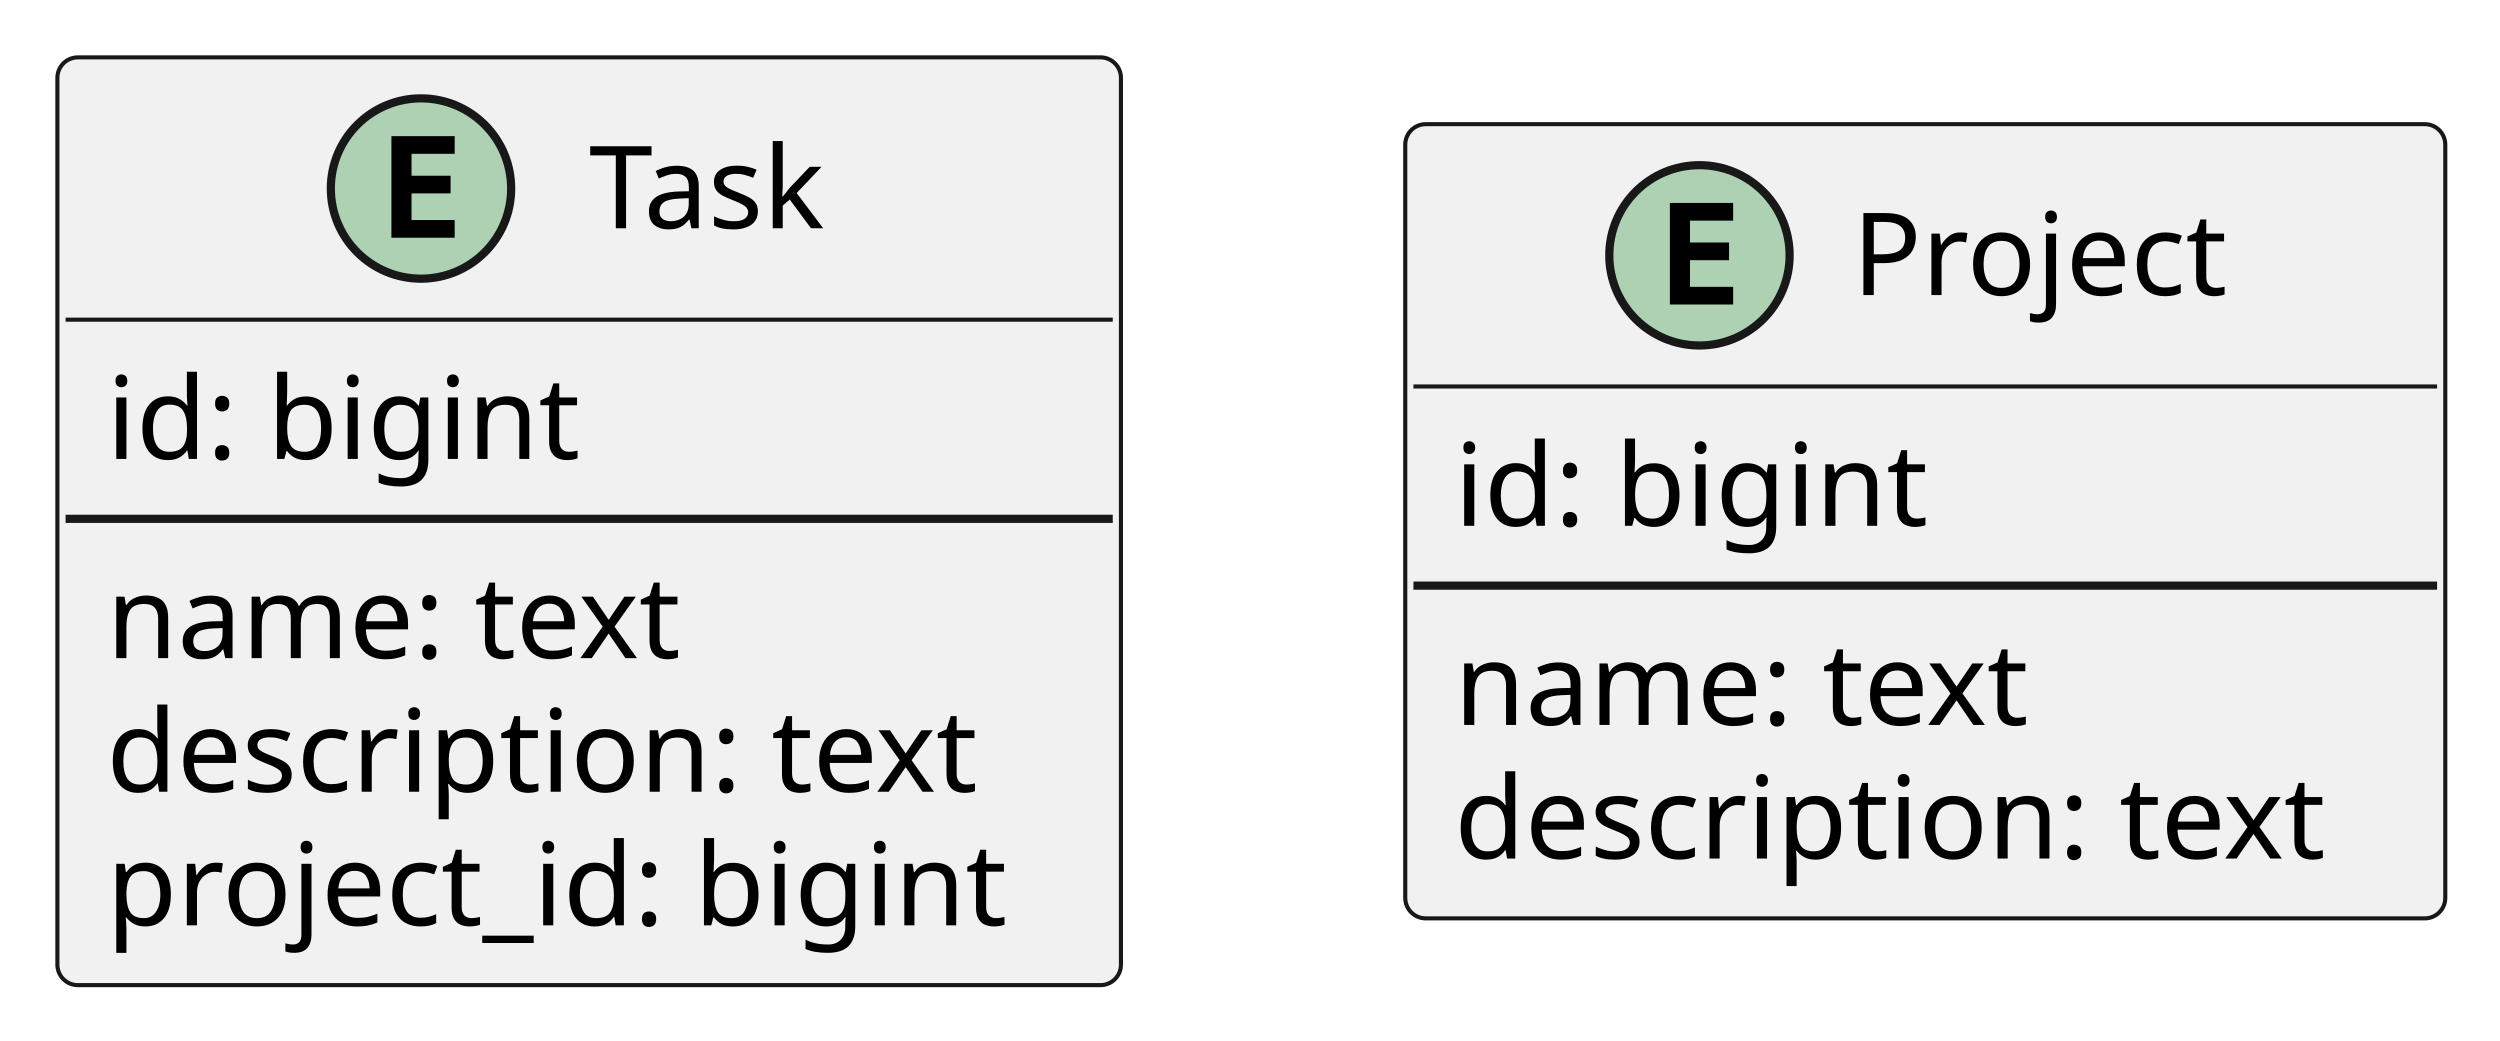
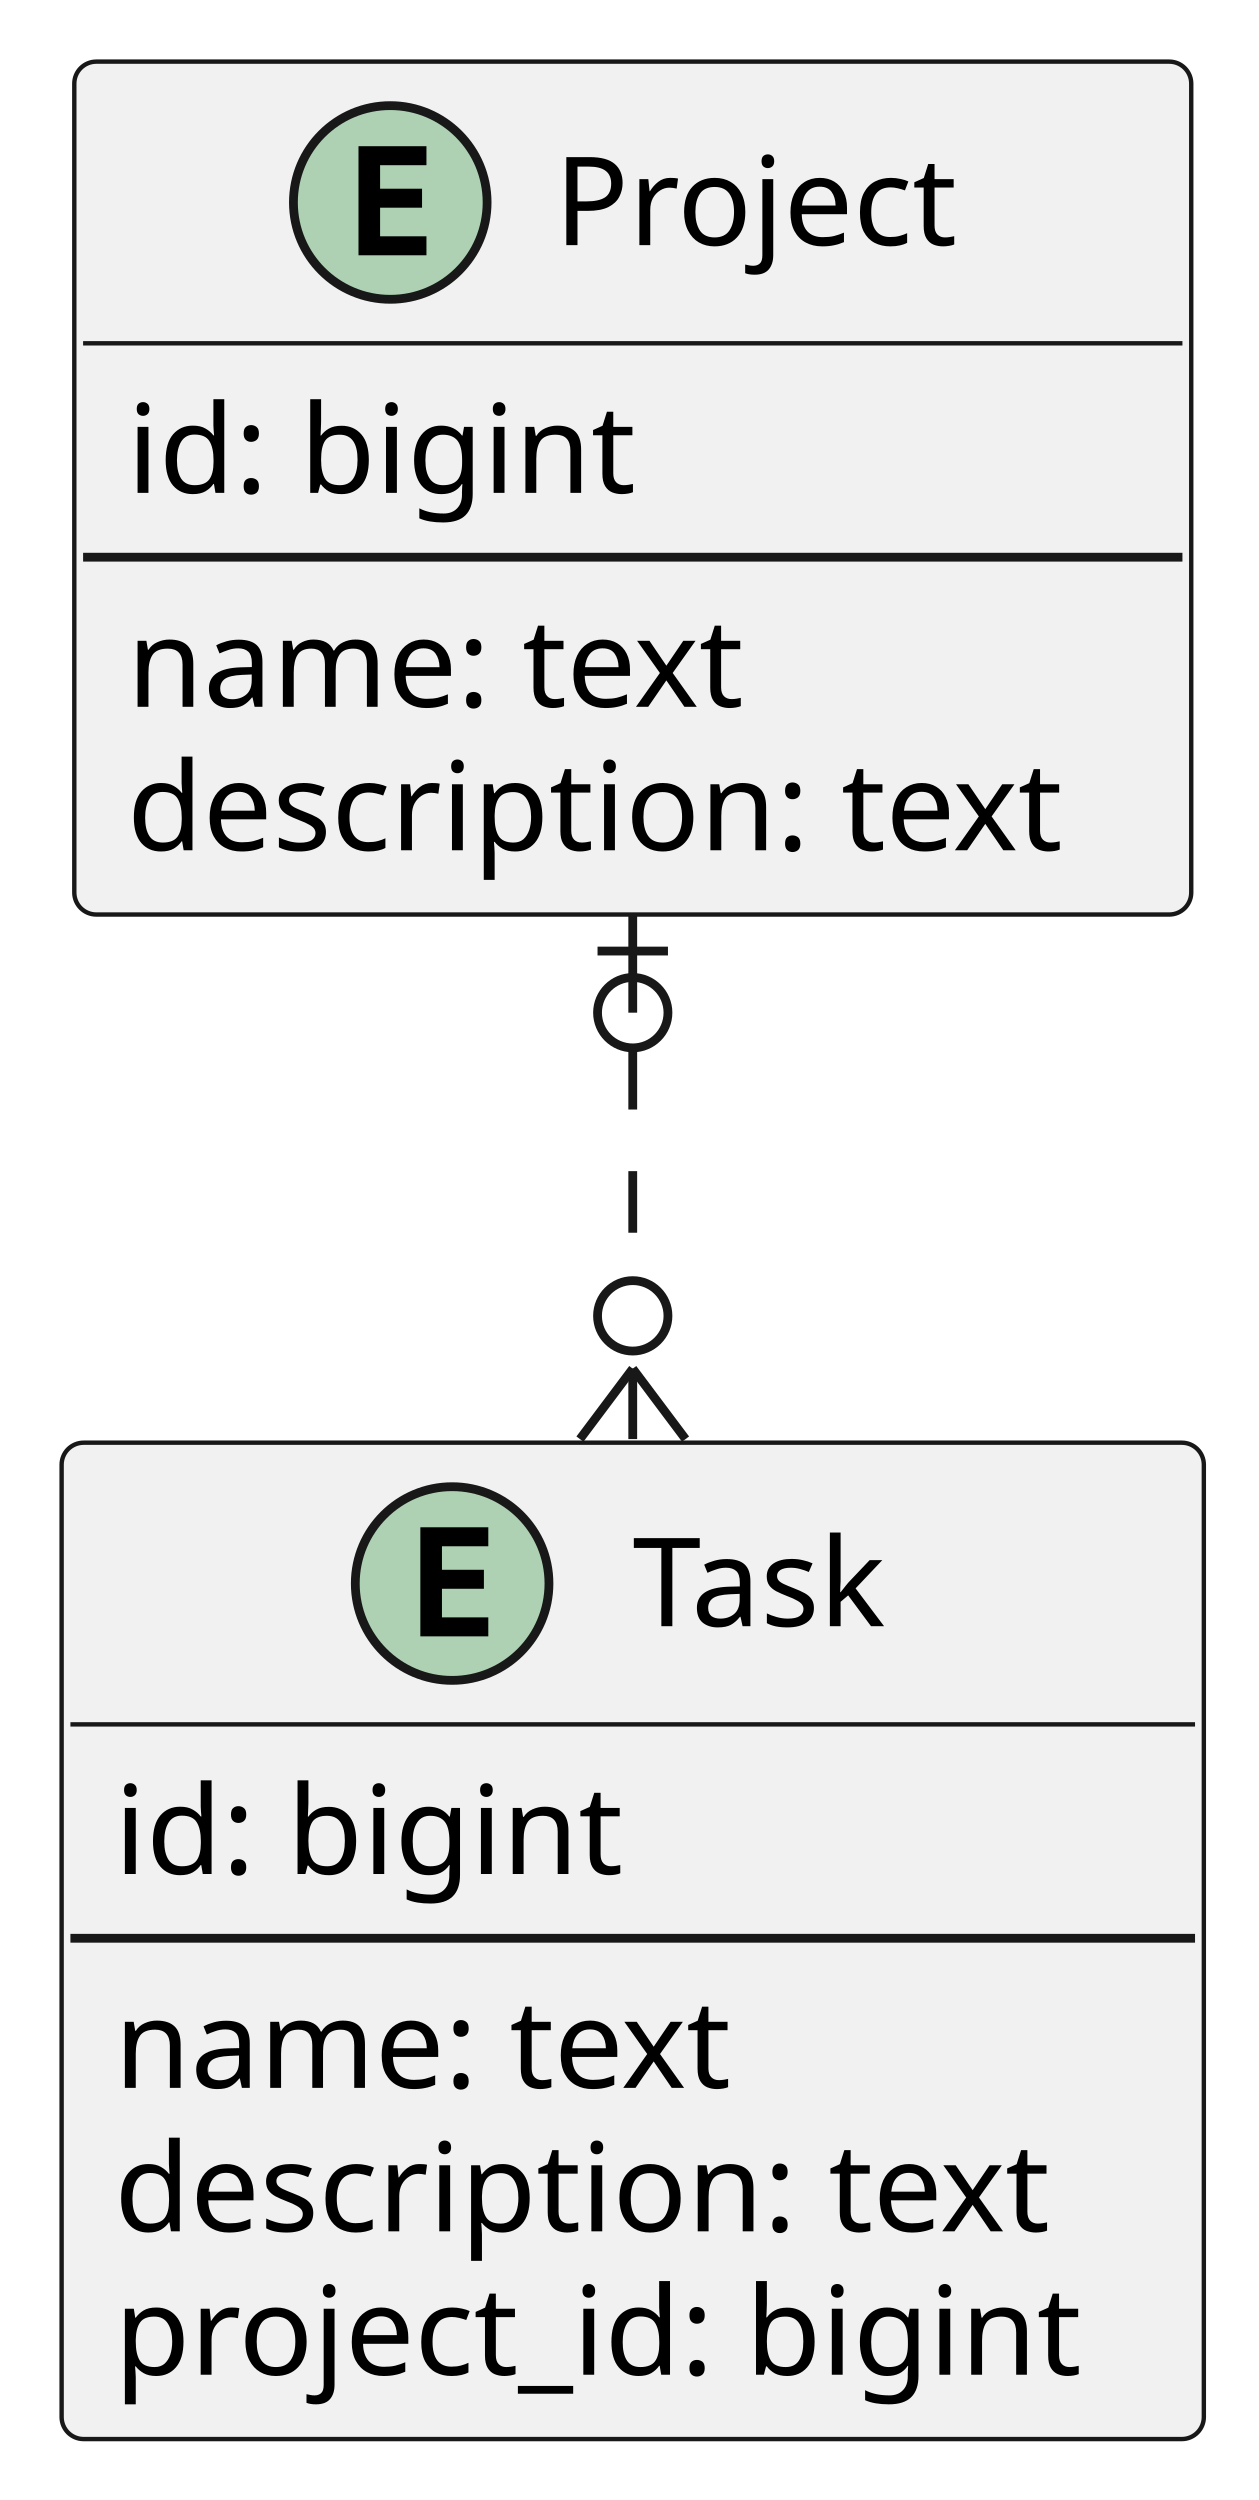
- <svg xmlns="http://www.w3.org/2000/svg" contentStyleType="text/css" data-diagram-type="CLASS" height="127px" preserveAspectRatio="none" style="width:305px;height:127px;background:#FFFFFF;" version="1.1" viewBox="0 0 305 127" width="305px" zoomAndPan="magnify">
+ <svg xmlns="http://www.w3.org/2000/svg" contentStyleType="text/css" data-diagram-type="CLASS" height="284px" preserveAspectRatio="none" style="width:143px;height:284px;background:#FFFFFF;" version="1.1" viewBox="0 0 143 284" width="143px" zoomAndPan="magnify">
  <defs />
  <g>
    <g class="entity" data-entity="t" data-source-line="1" data-uid="ent0002" id="entity_t">
-       <rect fill="#F1F1F1" height="113.188" rx="2.5" ry="2.5" style="stroke:#181818;stroke-width:0.5;" width="129.756" x="7" y="7" />
-       <ellipse cx="51.362" cy="23" fill="#ADD1B2" rx="11" ry="11" style="stroke:#181818;stroke-width:1;" />
-       <path d="M55.471,29 L47.752,29 L47.752,16.609 L55.471,16.609 L55.471,18.766 L50.206,18.766 L50.206,21.438 L54.971,21.438 L54.971,23.594 L50.206,23.594 L50.206,26.844 L55.471,26.844 L55.471,29 Z " fill="#000000" />
-       <text fill="#000000" font-family="sans-serif" font-size="14" lengthAdjust="spacing" textLength="32.532" x="71.862" y="27.847">Task</text>
-       <line style="stroke:#181818;stroke-width:0.5;" x1="8" x2="135.756" y1="39" y2="39" />
-       <text fill="#000000" font-family="sans-serif" font-size="14" lengthAdjust="spacing" textLength="61.858" x="13" y="55.995">id: bigint</text>
-       <line style="stroke:#181818;stroke-width:1;" x1="8" x2="135.756" y1="63.297" y2="63.297" />
-       <text fill="#000000" font-family="sans-serif" font-size="14" lengthAdjust="spacing" textLength="76.747" x="13" y="80.292">name: text</text>
-       <text fill="#000000" font-family="sans-serif" font-size="14" lengthAdjust="spacing" textLength="114.885" x="13" y="96.589">description: text</text>
-       <text fill="#000000" font-family="sans-serif" font-size="14" lengthAdjust="spacing" textLength="117.756" x="13" y="112.886">project_id: bigint</text>
+       <rect fill="#F1F1F1" height="113.188" rx="2.5" ry="2.5" style="stroke:#181818;stroke-width:0.5;" width="129.756" x="7" y="163.89" />
+       <ellipse cx="51.362" cy="179.89" fill="#ADD1B2" rx="11" ry="11" style="stroke:#181818;stroke-width:1;" />
+       <path d="M55.471,185.89 L47.752,185.89 L47.752,173.499 L55.471,173.499 L55.471,175.656 L50.206,175.656 L50.206,178.327 L54.971,178.327 L54.971,180.484 L50.206,180.484 L50.206,183.734 L55.471,183.734 L55.471,185.89 Z " fill="#000000" />
+       <text fill="#000000" font-family="sans-serif" font-size="14" lengthAdjust="spacing" textLength="32.532" x="71.862" y="184.737">Task</text>
+       <line style="stroke:#181818;stroke-width:0.5;" x1="8" x2="135.756" y1="195.89" y2="195.89" />
+       <text fill="#000000" font-family="sans-serif" font-size="14" lengthAdjust="spacing" textLength="61.858" x="13" y="212.885">id: bigint</text>
+       <line style="stroke:#181818;stroke-width:1;" x1="8" x2="135.756" y1="220.187" y2="220.187" />
+       <text fill="#000000" font-family="sans-serif" font-size="14" lengthAdjust="spacing" textLength="76.747" x="13" y="237.182">name: text</text>
+       <text fill="#000000" font-family="sans-serif" font-size="14" lengthAdjust="spacing" textLength="114.885" x="13" y="253.479">description: text</text>
+       <text fill="#000000" font-family="sans-serif" font-size="14" lengthAdjust="spacing" textLength="117.756" x="13" y="269.776">project_id: bigint</text>
    </g>
    <g class="entity" data-entity="p" data-source-line="9" data-uid="ent0003" id="entity_p">
-       <rect fill="#F1F1F1" height="96.891" rx="2.5" ry="2.5" style="stroke:#181818;stroke-width:0.5;" width="126.885" x="171.44" y="15.15" />
-       <ellipse cx="207.334" cy="31.15" fill="#ADD1B2" rx="11" ry="11" style="stroke:#181818;stroke-width:1;" />
-       <path d="M211.444,37.15 L203.725,37.15 L203.725,24.759 L211.444,24.759 L211.444,26.916 L206.178,26.916 L206.178,29.587 L210.944,29.587 L210.944,31.744 L206.178,31.744 L206.178,34.994 L211.444,34.994 L211.444,37.15 Z " fill="#000000" />
-       <text fill="#000000" font-family="sans-serif" font-size="14" lengthAdjust="spacing" textLength="48.453" x="225.977" y="35.997">Project</text>
-       <line style="stroke:#181818;stroke-width:0.5;" x1="172.44" x2="297.325" y1="47.15" y2="47.15" />
-       <text fill="#000000" font-family="sans-serif" font-size="14" lengthAdjust="spacing" textLength="61.858" x="177.44" y="64.145">id: bigint</text>
-       <line style="stroke:#181818;stroke-width:1;" x1="172.44" x2="297.325" y1="71.447" y2="71.447" />
-       <text fill="#000000" font-family="sans-serif" font-size="14" lengthAdjust="spacing" textLength="76.747" x="177.44" y="88.442">name: text</text>
-       <text fill="#000000" font-family="sans-serif" font-size="14" lengthAdjust="spacing" textLength="114.885" x="177.44" y="104.739">description: text</text>
+       <rect fill="#F1F1F1" height="96.891" rx="2.5" ry="2.5" style="stroke:#181818;stroke-width:0.5;" width="126.885" x="8.44" y="7" />
+       <ellipse cx="44.334" cy="23" fill="#ADD1B2" rx="11" ry="11" style="stroke:#181818;stroke-width:1;" />
+       <path d="M48.444,29 L40.725,29 L40.725,16.609 L48.444,16.609 L48.444,18.766 L43.178,18.766 L43.178,21.438 L47.944,21.438 L47.944,23.594 L43.178,23.594 L43.178,26.844 L48.444,26.844 L48.444,29 Z " fill="#000000" />
+       <text fill="#000000" font-family="sans-serif" font-size="14" lengthAdjust="spacing" textLength="48.453" x="62.977" y="27.847">Project</text>
+       <line style="stroke:#181818;stroke-width:0.5;" x1="9.44" x2="134.325" y1="39" y2="39" />
+       <text fill="#000000" font-family="sans-serif" font-size="14" lengthAdjust="spacing" textLength="61.858" x="14.44" y="55.995">id: bigint</text>
+       <line style="stroke:#181818;stroke-width:1;" x1="9.44" x2="134.325" y1="63.297" y2="63.297" />
+       <text fill="#000000" font-family="sans-serif" font-size="14" lengthAdjust="spacing" textLength="76.747" x="14.44" y="80.292">name: text</text>
+       <text fill="#000000" font-family="sans-serif" font-size="14" lengthAdjust="spacing" textLength="114.885" x="14.44" y="96.589">description: text</text>
+     </g>
+     <g class="link" data-entity-1="p" data-entity-2="t" data-source-line="16" data-uid="lnk4" id="link_p_t">
+       <path codeLine="16" d="M71.88,119.04 C71.88,137.65 71.88,126.13 71.88,145.48" fill="none" id="p-t" style="stroke:#181818;stroke-width:1;stroke-dasharray:7,7;" />
+       <line style="stroke:#181818;stroke-width:1;" x1="71.88" x2="71.88" y1="115.04" y2="104.04" />
+       <ellipse cx="71.88" cy="115.04" fill="none" rx="4" ry="4" style="stroke:#181818;stroke-width:1;" />
+       <line style="stroke:#181818;stroke-width:1;" x1="67.88" x2="75.88" y1="108.04" y2="108.04" />
+       <line style="stroke:#181818;stroke-width:1;" x1="71.88" x2="77.88" y1="155.48" y2="163.48" />
+       <line style="stroke:#181818;stroke-width:1;" x1="71.88" x2="65.88" y1="155.48" y2="163.48" />
+       <line style="stroke:#181818;stroke-width:1;" x1="71.88" x2="71.88" y1="155.48" y2="163.48" />
+       <ellipse cx="71.88" cy="149.48" fill="none" rx="4" ry="4" style="stroke:#181818;stroke-width:1;" />
    </g>
  </g>
</svg>
